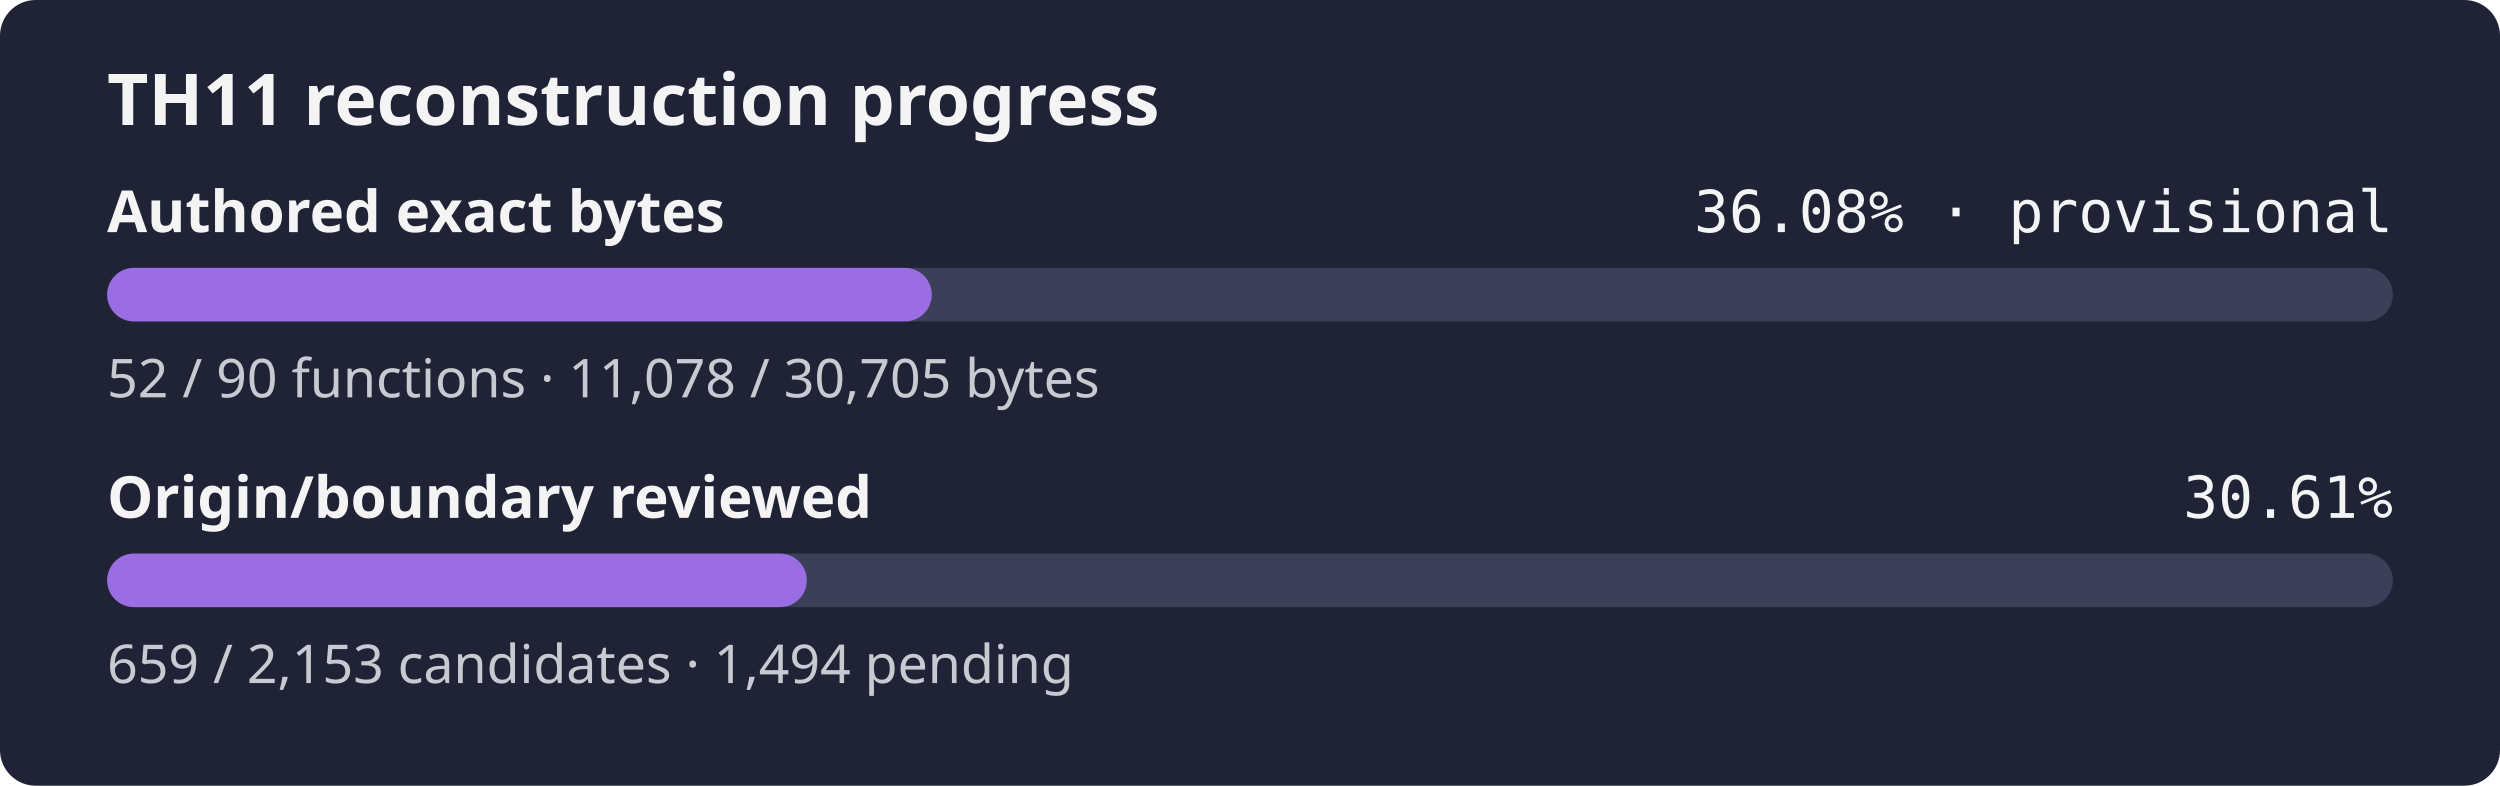
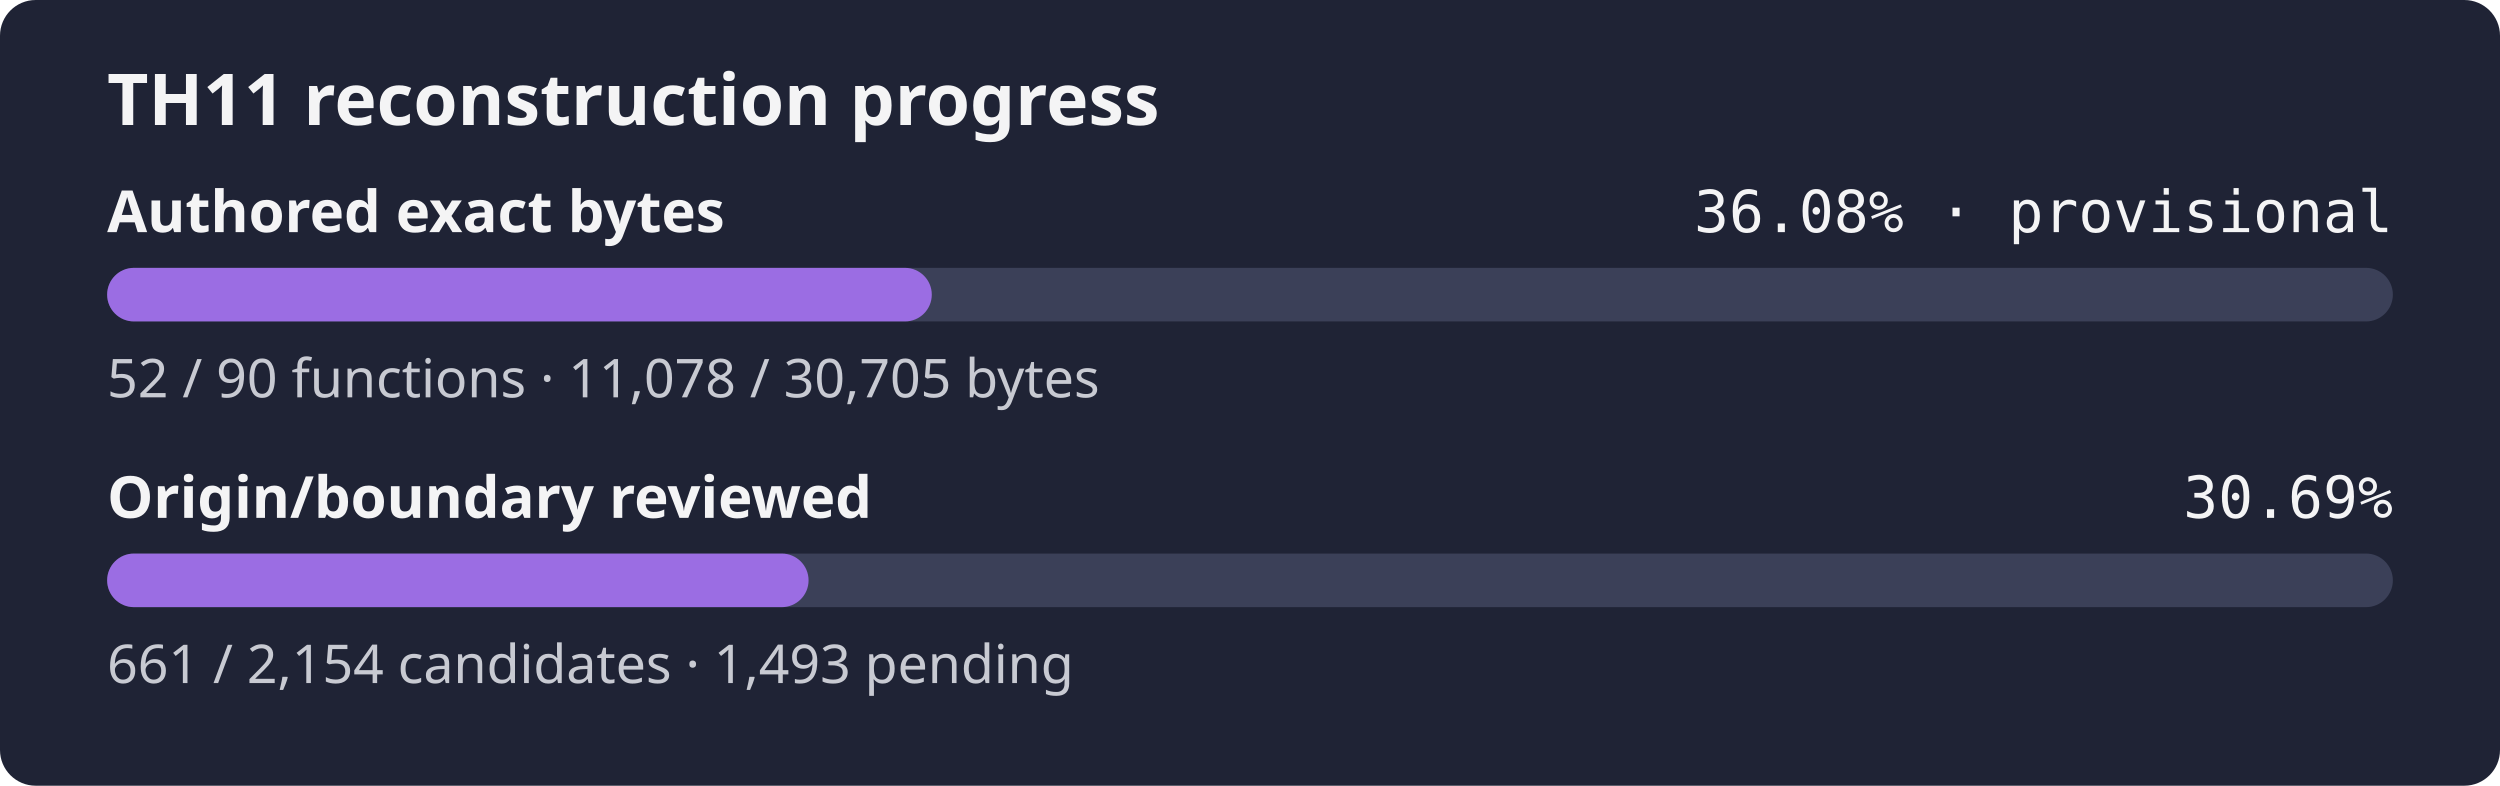
- <svg xmlns="http://www.w3.org/2000/svg" width="560" height="176" role="img" aria-label="TH11 reconstruction progress: currently classified authored bytes 36.08% exact, provisional inventory, origin and boundary review 30.61%">
+ <svg xmlns="http://www.w3.org/2000/svg" width="560" height="176" role="img" aria-label="TH11 reconstruction progress: currently classified authored bytes 36.08% exact, provisional inventory, origin and boundary review 30.69%">
  <rect width="560" height="176" rx="8" fill="#1f2335" />
  <text x="24" y="28" fill="#f4f4f5" font-family="sans-serif" font-size="16" font-weight="600">TH11 reconstruction progress</text>
  <text x="24" y="52" fill="#f4f4f5" font-family="sans-serif" font-size="13" font-weight="600">Authored exact bytes</text>
  <text x="536" y="52" fill="#f4f4f5" text-anchor="end" font-family="monospace" font-size="13">36.08% · provisional</text>
  <rect x="24" y="60" width="512" height="12" rx="6" fill="#3b4058" />
  <rect x="24" y="60" width="184.72" height="12" rx="6" fill="#9b6de3" />
  <text x="24" y="89" fill="#c8cad2" font-family="sans-serif" font-size="12">52 / 90 functions · 11,078 / 30,705 bytes</text>
  <text x="24" y="116" fill="#f4f4f5" font-family="sans-serif" font-size="13" font-weight="600">Origin/boundary reviewed</text>
-   <text x="536" y="116" fill="#f4f4f5" text-anchor="end" font-family="monospace" font-size="13">30.61%</text>
+   <text x="536" y="116" fill="#f4f4f5" text-anchor="end" font-family="monospace" font-size="13">30.69%</text>
  <rect x="24" y="124" width="512" height="12" rx="6" fill="#3b4058" />
-   <rect x="24" y="124" width="156.72" height="12" rx="6" fill="#9b6de3" />
-   <text x="24" y="153" fill="#c8cad2" font-family="sans-serif" font-size="12">659 / 2,153 candidates · 1,494 pending</text>
+   <rect x="24" y="124" width="157.12" height="12" rx="6" fill="#9b6de3" />
+   <text x="24" y="153" fill="#c8cad2" font-family="sans-serif" font-size="12">661 / 2,154 candidates · 1,493 pending</text>
</svg>
